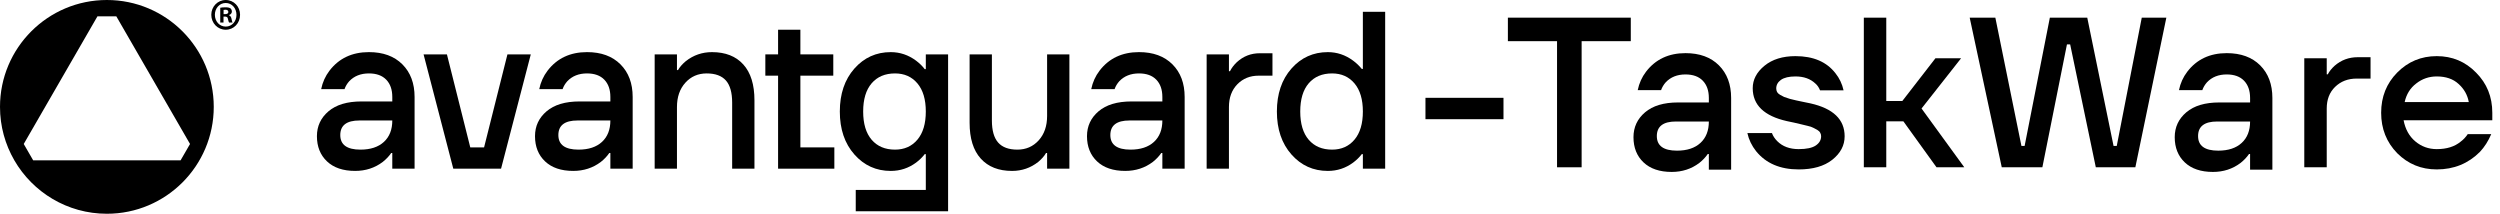
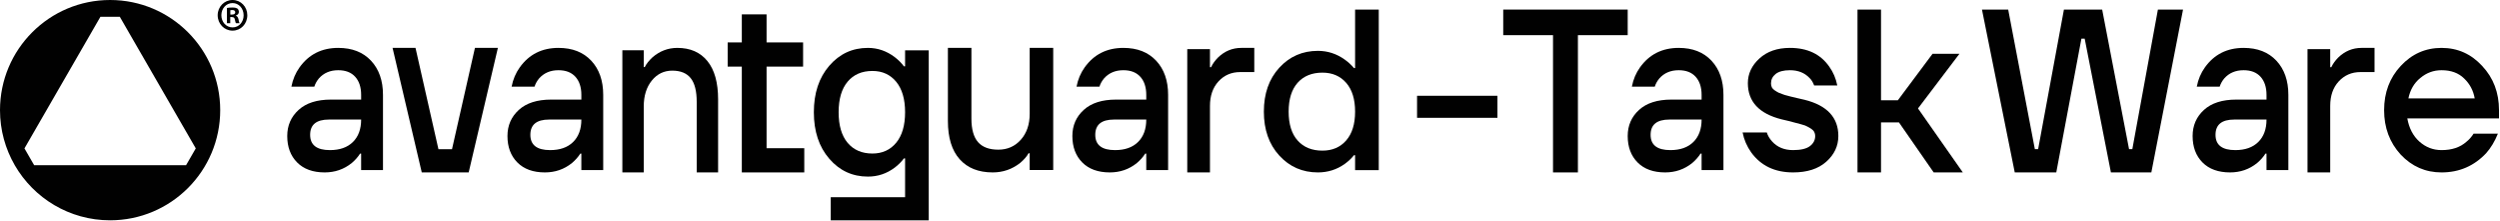
- <svg xmlns="http://www.w3.org/2000/svg" width="269" height="23" viewBox="0 0 269 23">
-   <path d="M257.937 16.482C256.787 15.301 256.212 13.852 256.212 12.135C256.212 10.418 256.787 8.976 257.937 7.811C259.103 6.63 260.521 6.04 262.192 6.04C263.864 6.04 265.274 6.63 266.424 7.811C267.59 8.976 268.172 10.418 268.172 12.135V12.94H258.627C258.811 13.906 259.233 14.665 259.892 15.217C260.552 15.769 261.318 16.045 262.192 16.045C263.266 16.045 264.124 15.777 264.768 15.24C265.06 15.025 265.313 14.757 265.527 14.435H268.057C267.735 15.186 267.329 15.822 266.838 16.344C265.581 17.601 264.032 18.23 262.192 18.23C260.521 18.23 259.103 17.647 257.937 16.482ZM258.742 10.985H265.642C265.504 10.218 265.136 9.566 264.538 9.03C263.956 8.493 263.174 8.225 262.192 8.225C261.364 8.225 260.628 8.478 259.984 8.984C259.34 9.474 258.926 10.142 258.742 10.985Z" />
-   <path d="M247.941 18V6.27H250.356V7.995H250.471C250.639 7.673 250.885 7.366 251.207 7.075C251.912 6.461 252.74 6.155 253.691 6.155H255.071V8.455H253.576C252.64 8.455 251.866 8.754 251.253 9.352C250.655 9.934 250.356 10.709 250.356 11.675V18H247.941Z" />
-   <path d="M211.939 1.9H214.699L217.505 15.7H217.85L220.564 1.9H224.589L227.418 15.7H227.763L230.454 1.9H233.099L229.764 18H225.509L222.749 4.775H222.404L219.759 18H215.389L211.939 1.9Z" />
-   <path d="M200.548 18V1.9H202.963V10.87H204.688L208.253 6.27H211.013L206.758 11.675L211.358 18H208.368L204.803 13.055H202.963V18H200.548Z" />
-   <path d="M188.018 14.32H190.663C190.771 14.627 190.962 14.918 191.238 15.194C191.806 15.761 192.572 16.045 193.538 16.045C194.382 16.045 194.995 15.915 195.378 15.654C195.762 15.393 195.953 15.063 195.953 14.665C195.953 14.527 195.923 14.404 195.861 14.297C195.8 14.174 195.693 14.067 195.539 13.975C195.386 13.883 195.24 13.806 195.102 13.745C194.964 13.668 194.757 13.599 194.481 13.538C194.205 13.461 193.983 13.408 193.814 13.377C193.646 13.331 193.385 13.27 193.032 13.193C192.695 13.116 192.442 13.062 192.273 13.032C189.82 12.48 188.593 11.299 188.593 9.49C188.593 8.57 189.015 7.765 189.858 7.075C190.702 6.385 191.813 6.04 193.193 6.04C195.11 6.04 196.544 6.653 197.494 7.88C197.924 8.416 198.215 9.03 198.368 9.72H195.838C195.716 9.413 195.547 9.168 195.332 8.984C194.796 8.478 194.083 8.225 193.193 8.225C192.503 8.225 191.982 8.347 191.629 8.593C191.292 8.838 191.123 9.145 191.123 9.513C191.123 9.651 191.154 9.781 191.215 9.904C191.277 10.011 191.384 10.111 191.537 10.203C191.691 10.295 191.836 10.371 191.974 10.433C192.128 10.494 192.335 10.563 192.595 10.64C192.856 10.701 193.078 10.755 193.262 10.801C193.446 10.832 193.699 10.885 194.021 10.962C194.359 11.023 194.619 11.077 194.803 11.123C197.257 11.675 198.483 12.855 198.483 14.665C198.483 15.646 198.039 16.489 197.149 17.195C196.275 17.885 195.072 18.23 193.538 18.23C191.545 18.23 190.019 17.578 188.961 16.275C188.486 15.677 188.172 15.025 188.018 14.32Z" />
-   <path d="M162.248 4.43V1.9H175.473V4.43H170.183V18H167.538V4.43H162.248Z" />
-   <path d="M153.38 12.825V10.525H161.775V12.825H153.38Z" />
-   <path d="M21.21 17.998C21.21 18 21.209 18.001 21.209 18.002H21.212L21.21 17.998Z" />
-   <path d="M34.101 14.653C34.101 13.575 34.516 12.684 35.346 11.976C36.176 11.269 37.36 10.915 38.898 10.915H42.211V10.432C42.211 9.644 41.994 9.025 41.56 8.575C41.126 8.125 40.505 7.9 39.698 7.9C38.814 7.9 38.106 8.181 37.573 8.744C37.345 9.001 37.177 9.283 37.071 9.588H34.558C34.71 8.848 35.007 8.189 35.449 7.61C36.469 6.276 37.886 5.608 39.698 5.608C41.221 5.608 42.42 6.047 43.296 6.923C44.171 7.799 44.609 8.969 44.609 10.431V18.149H42.21V16.461H42.096C41.852 16.815 41.548 17.136 41.182 17.425C40.329 18.069 39.339 18.39 38.212 18.39C36.918 18.39 35.909 18.048 35.185 17.365C34.463 16.682 34.101 15.778 34.101 14.653ZM36.614 14.532C36.614 15.577 37.337 16.1 38.784 16.1C39.865 16.1 40.707 15.822 41.309 15.268C41.91 14.713 42.211 13.945 42.211 12.964H38.67C37.3 12.964 36.614 13.487 36.614 14.532Z" />
-   <path d="M45.576 5.85H48.089L50.602 15.859H52.087L54.6 5.85H57.113L53.914 18.15H48.774L45.576 5.85Z" />
-   <path d="M57.567 14.653C57.567 13.575 57.981 12.684 58.812 11.976C59.641 11.269 60.825 10.915 62.364 10.915H65.676V10.432C65.676 9.644 65.459 9.025 65.025 8.575C64.591 8.125 63.971 7.9 63.163 7.9C62.28 7.9 61.572 8.181 61.039 8.744C60.81 9.001 60.642 9.283 60.536 9.588H58.023C58.175 8.848 58.472 8.189 58.914 7.61C59.935 6.276 61.351 5.608 63.163 5.608C64.686 5.608 65.885 6.047 66.761 6.923C67.637 7.799 68.075 8.969 68.075 10.431V18.149H65.676V16.461H65.562C65.318 16.815 65.014 17.136 64.648 17.425C63.794 18.069 62.805 18.39 61.678 18.39C60.383 18.39 59.374 18.048 58.651 17.365C57.928 16.682 57.567 15.778 57.567 14.653ZM60.08 14.532C60.08 15.577 60.803 16.1 62.25 16.1C63.331 16.1 64.172 15.822 64.774 15.268C65.375 14.713 65.676 13.945 65.676 12.964H62.136C60.765 12.964 60.08 13.487 60.08 14.532Z" />
-   <path d="M70.442 18.15V5.85H72.841V7.538H72.955C73.137 7.217 73.419 6.895 73.8 6.574C74.622 5.931 75.559 5.609 76.61 5.609C78.057 5.609 79.18 6.051 79.98 6.936C80.779 7.82 81.179 9.106 81.179 10.794V18.15H78.78V11.035C78.78 9.959 78.555 9.166 78.107 8.66C77.657 8.153 76.968 7.9 76.039 7.9C75.11 7.9 74.344 8.234 73.743 8.901C73.141 9.569 72.841 10.441 72.841 11.518V18.15H70.442Z" />
-   <path d="M82.351 8.141V5.851H83.722V3.198H86.121V5.851H89.662V8.141H86.121V15.859H89.776V18.15H83.722V8.141H82.351Z" />
-   <path d="M91.93 16.618C90.886 15.437 90.365 13.897 90.365 12C90.365 10.103 90.887 8.563 91.93 7.381C92.973 6.2 94.279 5.609 95.847 5.609C96.837 5.609 97.744 5.915 98.566 6.525C98.932 6.799 99.243 7.104 99.502 7.442H99.617V5.85H102.015V22.732H92.078V20.44H99.617V16.582H99.502C99.243 16.92 98.931 17.225 98.566 17.498C97.758 18.093 96.853 18.391 95.847 18.391C94.278 18.391 92.973 17.8 91.93 16.618ZM93.791 8.961C93.182 9.669 92.877 10.682 92.877 12C92.877 13.318 93.182 14.331 93.791 15.039C94.4 15.746 95.238 16.1 96.304 16.1C97.309 16.1 98.112 15.742 98.714 15.027C99.316 14.312 99.617 13.302 99.617 12C99.617 10.698 99.316 9.689 98.714 8.973C98.112 8.258 97.309 7.9 96.304 7.9C95.238 7.9 94.4 8.254 93.791 8.961Z" />
-   <path d="M104.329 13.206V5.85H106.728V12.965C106.728 14.042 106.953 14.834 107.402 15.34C107.851 15.847 108.541 16.1 109.47 16.1C110.399 16.1 111.164 15.766 111.766 15.099C112.367 14.431 112.668 13.559 112.668 12.482V5.85H115.067V18.15H112.668V16.462H112.554C112.372 16.783 112.09 17.105 111.709 17.426C110.887 18.07 109.95 18.391 108.899 18.391C107.452 18.391 106.329 17.949 105.53 17.064C104.729 16.18 104.329 14.894 104.329 13.206Z" />
-   <path d="M116.96 14.653C116.96 13.575 117.375 12.684 118.205 11.976C119.035 11.269 120.219 10.915 121.758 10.915H125.07V10.432C125.07 9.644 124.853 9.025 124.419 8.575C123.985 8.125 123.364 7.9 122.557 7.9C121.674 7.9 120.965 8.181 120.432 8.744C120.204 9.001 120.036 9.283 119.93 9.588H117.417C117.569 8.848 117.866 8.189 118.308 7.61C119.329 6.276 120.745 5.608 122.557 5.608C124.08 5.608 125.279 6.047 126.155 6.923C127.031 7.799 127.468 8.969 127.468 10.431V18.149H125.07V16.461H124.955C124.711 16.815 124.407 17.136 124.042 17.425C123.188 18.069 122.199 18.39 121.072 18.39C119.777 18.39 118.768 18.048 118.044 17.365C117.322 16.682 116.96 15.778 116.96 14.653ZM119.473 14.532C119.473 15.577 120.197 16.1 121.643 16.1C122.725 16.1 123.566 15.822 124.168 15.268C124.769 14.713 125.07 13.945 125.07 12.964H121.529C120.159 12.964 119.473 13.487 119.473 14.532Z" />
-   <path d="M129.835 18.15V5.85H132.234V7.659H132.348C132.516 7.321 132.76 7 133.079 6.694C133.78 6.051 134.602 5.73 135.547 5.73H136.917V8.142H135.432C134.504 8.142 133.738 8.451 133.136 9.07C132.534 9.689 132.234 10.505 132.234 11.517V18.149H129.835V18.15Z" />
-   <path d="M138.957 16.618C137.914 15.437 137.393 13.897 137.393 12C137.393 10.103 137.914 8.563 138.957 7.381C140 6.2 141.307 5.609 142.875 5.609C143.865 5.609 144.772 5.915 145.594 6.525C145.944 6.783 146.256 7.08 146.53 7.418H146.644V1.268H149.044V18.15H146.645V16.582H146.531C146.272 16.92 145.959 17.225 145.594 17.498C144.787 18.093 143.881 18.391 142.876 18.391C141.307 18.391 140 17.8 138.957 16.618ZM140.819 8.961C140.21 9.669 139.906 10.682 139.906 12C139.906 13.318 140.21 14.331 140.819 15.039C141.428 15.746 142.266 16.1 143.332 16.1C144.338 16.1 145.14 15.742 145.742 15.027C146.344 14.312 146.645 13.302 146.645 12C146.645 10.698 146.344 9.689 145.742 8.973C145.14 8.258 144.338 7.9 143.332 7.9C142.266 7.9 141.428 8.254 140.819 8.961Z" />
-   <path d="M11.5 0C5.149 0 0 5.149 0 11.5C0 13.595 0.563 15.557 1.542 17.249C1.542 17.25 1.543 17.251 1.543 17.252C3.532 20.687 7.245 23 11.5 23C17.851 23 23 17.851 23 11.5C23 5.149 17.852 0 11.5 0ZM19.433 17.249H3.568L2.554 15.493L10.487 1.755H12.514L20.447 15.492L19.433 17.249Z" />
-   <path d="M24.287 0C23.423 0 22.735 0.708 22.735 1.59C22.735 2.493 23.424 3.2 24.287 3.2C25.16 3.2 25.831 2.493 25.831 1.59C25.83 0.708 25.16 0 24.287 0ZM24.296 2.861C23.616 2.861 23.12 2.299 23.12 1.591C23.12 0.892 23.616 0.321 24.287 0.321C24.958 0.321 25.445 0.893 25.445 1.601C25.445 2.299 24.957 2.861 24.296 2.861Z" />
-   <path d="M24.636 1.639V1.62C24.82 1.562 24.949 1.426 24.949 1.251C24.949 1.096 24.884 0.97 24.802 0.902C24.691 0.835 24.563 0.786 24.278 0.786C24.03 0.786 23.837 0.805 23.699 0.834V2.424H24.048V1.784H24.214C24.407 1.784 24.499 1.862 24.526 2.037C24.572 2.221 24.599 2.366 24.646 2.424H25.023C24.986 2.366 24.958 2.269 24.912 2.027C24.866 1.814 24.783 1.697 24.636 1.639ZM24.222 1.523H24.057V1.067C24.094 1.057 24.158 1.047 24.25 1.047C24.47 1.047 24.571 1.144 24.571 1.29C24.572 1.455 24.416 1.523 24.222 1.523Z" />
-   <path d="M175.762 14.762C175.762 13.685 176.177 12.793 177.007 12.086C177.837 11.379 179.021 11.024 180.559 11.024H183.872V10.542C183.872 9.754 183.655 9.135 183.221 8.685C182.787 8.235 182.166 8.01 181.359 8.01C180.475 8.01 179.767 8.291 179.234 8.854C179.006 9.111 178.838 9.393 178.732 9.698H176.219C176.371 8.958 176.668 8.299 177.11 7.72C178.13 6.386 179.546 5.718 181.359 5.718C182.882 5.718 184.081 6.157 184.957 7.032C185.832 7.909 186.27 9.079 186.27 10.541V18.259H183.871V16.571H183.757C183.513 16.925 183.209 17.246 182.843 17.535C181.99 18.179 181 18.5 179.873 18.5C178.579 18.5 177.57 18.158 176.846 17.475C176.124 16.792 175.762 15.888 175.762 14.762ZM178.275 14.642C178.275 15.687 178.998 16.21 180.445 16.21C181.526 16.21 182.368 15.932 182.969 15.377C183.571 14.823 183.872 14.055 183.872 13.074H180.331C178.961 13.074 178.275 13.597 178.275 14.642Z" />
-   <path d="M234 14.762C234 13.685 234.415 12.793 235.245 12.086C236.075 11.379 237.259 11.024 238.797 11.024H242.11V10.542C242.11 9.754 241.893 9.135 241.459 8.685C241.025 8.235 240.404 8.01 239.597 8.01C238.713 8.01 238.005 8.291 237.472 8.854C237.244 9.111 237.076 9.393 236.97 9.698H234.457C234.608 8.958 234.906 8.299 235.348 7.72C236.368 6.386 237.784 5.718 239.597 5.718C241.119 5.718 242.319 6.157 243.195 7.032C244.07 7.909 244.508 9.079 244.508 10.541V18.259H242.109V16.571H241.995C241.751 16.925 241.447 17.246 241.081 17.535C240.228 18.179 239.238 18.5 238.111 18.5C236.817 18.5 235.808 18.158 235.084 17.475C234.362 16.792 234 15.888 234 14.762ZM236.513 14.642C236.513 15.687 237.236 16.21 238.683 16.21C239.764 16.21 240.606 15.932 241.207 15.377C241.809 14.823 242.11 14.055 242.11 13.074H238.569C237.198 13.074 236.513 13.597 236.513 14.642Z" />
+ <svg xmlns="http://www.w3.org/2000/svg" width="261" height="23" viewBox="0 0 261 23" fill="none">
+   <path d="M250.731 16.136C249.577 14.877 249 13.331 249 11.5C249 9.669 249.577 8.131 250.731 6.889C251.9 5.63 253.323 5 255 5C256.677 5 258.092 5.63 259.246 6.889C260.415 8.131 261 9.669 261 11.5V12.358H251.423C251.608 13.389 252.031 14.198 252.692 14.787C253.354 15.376 254.123 15.67 255 15.67C256.077 15.67 256.938 15.384 257.585 14.811C257.877 14.582 258.131 14.296 258.346 13.953H260.885C260.562 14.754 260.154 15.433 259.662 15.989C258.4 17.33 256.846 18 255 18C253.323 18 251.9 17.379 250.731 16.136ZM251.538 10.274H258.462C258.323 9.456 257.954 8.761 257.354 8.189C256.769 7.616 255.985 7.33 255 7.33C254.169 7.33 253.431 7.6 252.785 8.14C252.138 8.663 251.723 9.374 251.538 10.274Z" fill="#010101" />
+   <path d="M241 18V5.126H243.371V7.019H243.484C243.649 6.666 243.89 6.329 244.206 6.01C244.899 5.337 245.712 5 246.645 5H248V7.524H246.532C245.614 7.524 244.854 7.852 244.252 8.509C243.665 9.148 243.371 9.998 243.371 11.058V18H241Z" fill="#010101" />
+   <path d="M207 1H209.739L212.524 15.571H212.866L215.56 1H219.554L222.362 15.571H222.704L225.375 1H228L224.69 18H220.467L217.728 4.036H217.386L214.761 18H210.424L207 1Z" fill="#010101" />
+   <path d="M194 18V1H196.457V10.471H198.213L201.84 5.614H204.649L200.319 11.321L205 18H201.957L198.33 12.779H196.457V18H194Z" fill="#010101" />
+   <path d="M182 13.83H184.527C184.63 14.157 184.813 14.468 185.077 14.762C185.619 15.367 186.352 15.67 187.275 15.67C188.081 15.67 188.667 15.531 189.033 15.253C189.399 14.975 189.582 14.623 189.582 14.198C189.582 14.051 189.553 13.92 189.495 13.806C189.436 13.675 189.333 13.56 189.187 13.462C189.04 13.364 188.901 13.282 188.769 13.217C188.637 13.135 188.44 13.062 188.176 12.996C187.912 12.915 187.7 12.857 187.538 12.825C187.377 12.775 187.128 12.71 186.791 12.628C186.469 12.546 186.227 12.489 186.066 12.457C183.722 11.868 182.549 10.609 182.549 8.679C182.549 7.698 182.952 6.84 183.758 6.104C184.564 5.368 185.626 5 186.945 5C188.777 5 190.147 5.654 191.055 6.962C191.465 7.535 191.744 8.189 191.89 8.925H189.473C189.355 8.597 189.194 8.336 188.989 8.14C188.476 7.6 187.795 7.33 186.945 7.33C186.286 7.33 185.788 7.461 185.451 7.723C185.128 7.984 184.967 8.311 184.967 8.704C184.967 8.851 184.996 8.99 185.055 9.121C185.114 9.235 185.216 9.342 185.363 9.44C185.509 9.538 185.648 9.62 185.78 9.685C185.927 9.75 186.125 9.824 186.374 9.906C186.623 9.971 186.835 10.028 187.011 10.077C187.187 10.11 187.429 10.167 187.736 10.249C188.059 10.315 188.308 10.372 188.484 10.421C190.828 11.009 192 12.269 192 14.198C192 15.245 191.575 16.144 190.725 16.896C189.89 17.632 188.74 18 187.275 18C185.37 18 183.912 17.305 182.901 15.915C182.447 15.277 182.147 14.582 182 13.83Z" fill="#010101" />
+   <path d="M157 3.671V1H170V3.671H164.8V18H162.2V3.671H157Z" fill="#010101" />
+   <path d="M148 12.3V10H156.395V12.3H148Z" fill="#010101" />
+   <path d="M17.21 17.998C17.21 18 17.209 18.001 17.209 18.002H17.212L17.21 17.998Z" fill="#010101" />
+   <path d="M30 14.199C30 13.103 30.395 12.196 31.185 11.476C31.974 10.757 33.101 10.397 34.565 10.397H37.718V9.906C37.718 9.105 37.511 8.475 37.098 8.017C36.685 7.559 36.094 7.33 35.326 7.33C34.485 7.33 33.811 7.617 33.304 8.189C33.087 8.451 32.927 8.737 32.826 9.048H30.434C30.579 8.295 30.862 7.625 31.283 7.036C32.254 5.679 33.601 5 35.326 5C36.775 5 37.916 5.446 38.75 6.337C39.583 7.228 40 8.418 40 9.905V17.755H37.717V16.038H37.608C37.376 16.398 37.087 16.725 36.739 17.019C35.927 17.673 34.985 18 33.912 18C32.681 18 31.72 17.652 31.032 16.958C30.344 16.263 30 15.344 30 14.199ZM32.392 14.076C32.392 15.139 33.08 15.671 34.457 15.671C35.486 15.671 36.286 15.389 36.859 14.824C37.431 14.26 37.718 13.479 37.718 12.482H34.348C33.044 12.482 32.392 13.014 32.392 14.076Z" fill="#010101" />
+   <path d="M41 5H43.396L45.792 15.578H47.208L49.604 5H52L48.95 18H44.05L41 5Z" fill="#010101" />
+   <path d="M53 14.199C53 13.103 53.395 12.196 54.185 11.476C54.974 10.757 56.101 10.397 57.565 10.397H60.718V9.906C60.718 9.105 60.511 8.475 60.098 8.017C59.685 7.559 59.094 7.33 58.326 7.33C57.485 7.33 56.811 7.617 56.304 8.189C56.087 8.451 55.927 8.737 55.826 9.048H53.434C53.579 8.295 53.862 7.625 54.283 7.036C55.254 5.679 56.601 5 58.326 5C59.775 5 60.916 5.446 61.75 6.337C62.583 7.228 63 8.418 63 9.905V17.755H60.717V16.038H60.608C60.376 16.398 60.087 16.725 59.739 17.019C58.927 17.673 57.985 18 56.912 18C55.681 18 54.72 17.652 54.032 16.958C53.344 16.263 53 15.344 53 14.199ZM55.392 14.076C55.392 15.139 56.08 15.671 57.457 15.671C58.486 15.671 59.286 15.389 59.859 14.824C60.431 14.26 60.718 13.479 60.718 12.482H57.348C56.044 12.482 55.392 13.014 55.392 14.076Z" fill="#010101" />
+   <path d="M65 18V5.25H67.234V7H67.34C67.51 6.667 67.773 6.333 68.128 6C68.894 5.334 69.766 5 70.745 5C72.092 5 73.138 5.458 73.883 6.375C74.628 7.292 75 8.625 75 10.375V18H72.766V10.625C72.766 9.509 72.556 8.688 72.139 8.162C71.72 7.637 71.078 7.375 70.213 7.375C69.348 7.375 68.635 7.721 68.075 8.413C67.514 9.105 67.234 10.009 67.234 11.125V18H65Z" fill="#010101" />
+   <path d="M76 6.955V4.428H77.477V1.5H80.062V4.428H83.877V6.955H80.062V15.472H84V18H77.477V6.955H76Z" fill="#010101" />
+   <path d="M86.612 16.573C85.537 15.331 85 13.713 85 11.718C85 9.724 85.537 8.105 86.612 6.863C87.686 5.621 89.031 5 90.647 5C91.666 5 92.6 5.321 93.447 5.963C93.824 6.251 94.145 6.572 94.412 6.926H94.529V5.253H97V23H86.764V20.591H94.529V16.535H94.412C94.145 16.89 93.823 17.212 93.447 17.498C92.615 18.124 91.682 18.436 90.647 18.436C89.031 18.436 87.686 17.816 86.612 16.573ZM88.529 8.524C87.901 9.268 87.588 10.332 87.588 11.718C87.588 13.104 87.901 14.169 88.529 14.913C89.156 15.657 90.019 16.028 91.117 16.028C92.153 16.028 92.98 15.652 93.6 14.9C94.219 14.149 94.529 13.087 94.529 11.718C94.529 10.349 94.219 9.289 93.6 8.536C92.98 7.785 92.153 7.408 91.117 7.408C90.019 7.409 89.156 7.78 88.529 8.524Z" fill="#010101" />
+   <path d="M99 12.625V5H101.457V12.375C101.457 13.492 101.687 14.312 102.148 14.838C102.608 15.363 103.314 15.625 104.266 15.625C105.218 15.625 106.001 15.279 106.618 14.587C107.234 13.895 107.543 12.991 107.543 11.875V5H110V17.75H107.543V16H107.426C107.239 16.334 106.95 16.667 106.56 17C105.717 17.667 104.758 18 103.681 18C102.199 18 101.049 17.542 100.23 16.625C99.41 15.708 99 14.375 99 12.625Z" fill="#010101" />
+   <path d="M112 14.199C112 13.103 112.395 12.196 113.185 11.476C113.974 10.757 115.101 10.397 116.565 10.397H119.718V9.906C119.718 9.105 119.511 8.475 119.098 8.017C118.685 7.559 118.094 7.33 117.326 7.33C116.485 7.33 115.811 7.617 115.304 8.189C115.087 8.451 114.927 8.737 114.826 9.048H112.435C112.579 8.295 112.862 7.625 113.283 7.036C114.254 5.679 115.601 5 117.326 5C118.775 5 119.916 5.446 120.75 6.337C121.583 7.228 122 8.418 122 9.905V17.755H119.717V16.038H119.608C119.376 16.398 119.087 16.725 118.739 17.019C117.927 17.673 116.985 18 115.912 18C114.681 18 113.72 17.652 113.032 16.958C112.344 16.263 112 15.344 112 14.199ZM114.392 14.076C114.392 15.139 115.08 15.671 116.457 15.671C117.486 15.671 118.286 15.389 118.859 14.824C119.431 14.26 119.718 13.479 119.718 12.482H116.348C115.044 12.482 114.392 13.014 114.392 14.076Z" fill="#010101" />
+   <path d="M124 18V5.126H126.371V7.019H126.484C126.649 6.666 126.89 6.33 127.206 6.01C127.899 5.337 128.712 5 129.645 5H131V7.524H129.532C128.614 7.524 127.857 7.849 127.263 8.496C126.668 9.144 126.371 9.998 126.371 11.058V17.999H124V18Z" fill="#010101" />
+   <path d="M133.612 16.24C132.537 15.067 132 13.539 132 11.655C132 9.772 132.537 8.243 133.612 7.07C134.686 5.896 136.031 5.31 137.647 5.31C138.666 5.31 139.6 5.614 140.447 6.22C140.807 6.475 141.129 6.771 141.411 7.106H141.529V1H144V17.761H141.529V16.204H141.412C141.145 16.54 140.823 16.843 140.447 17.114C139.615 17.705 138.683 18 137.647 18C136.031 18 134.686 17.414 133.612 16.24ZM135.529 8.638C134.902 9.341 134.588 10.346 134.588 11.655C134.588 12.964 134.902 13.969 135.529 14.672C136.157 15.375 137.019 15.726 138.118 15.726C139.153 15.726 139.98 15.371 140.6 14.66C141.219 13.95 141.529 12.948 141.529 11.655C141.529 10.362 141.219 9.36 140.6 8.65C139.98 7.94 139.153 7.584 138.118 7.584C137.019 7.585 136.157 7.936 135.529 8.638Z" fill="#010101" />
+   <path d="M11.5 0C5.149 0 0 5.149 0 11.5C0 13.595 0.563 15.557 1.542 17.249C1.542 17.25 1.543 17.251 1.543 17.252C3.532 20.687 7.245 23 11.5 23C17.851 23 23 17.851 23 11.5C23 5.149 17.852 0 11.5 0ZM19.433 17.249H3.568L2.554 15.493L10.487 1.755H12.514L20.447 15.492L19.433 17.249Z" fill="#010101" />
+   <path d="M24.287 0C23.423 0 22.735 0.708 22.735 1.59C22.735 2.493 23.424 3.2 24.287 3.2C25.16 3.2 25.831 2.493 25.831 1.59C25.83 0.708 25.16 0 24.287 0ZM24.296 2.861C23.616 2.861 23.12 2.299 23.12 1.591C23.12 0.892 23.616 0.321 24.287 0.321C24.958 0.321 25.445 0.893 25.445 1.601C25.445 2.299 24.957 2.861 24.296 2.861Z" fill="#010101" />
+   <path d="M24.636 1.639V1.62C24.82 1.562 24.949 1.426 24.949 1.251C24.949 1.096 24.884 0.97 24.802 0.902C24.691 0.835 24.563 0.786 24.278 0.786C24.03 0.786 23.837 0.805 23.699 0.834V2.424H24.048V1.784H24.214C24.407 1.784 24.499 1.862 24.526 2.037C24.572 2.221 24.599 2.366 24.646 2.424H25.023C24.986 2.366 24.958 2.269 24.912 2.027C24.866 1.814 24.783 1.697 24.636 1.639ZM24.222 1.523H24.057V1.067C24.094 1.057 24.158 1.047 24.25 1.047C24.47 1.047 24.571 1.144 24.571 1.29C24.572 1.455 24.416 1.523 24.222 1.523Z" fill="#010101" />
+   <path d="M170 14.199C170 13.103 170.395 12.196 171.185 11.476C171.974 10.757 173.101 10.397 174.565 10.397H177.718V9.906C177.718 9.105 177.511 8.475 177.098 8.017C176.685 7.559 176.094 7.33 175.326 7.33C174.485 7.33 173.811 7.617 173.304 8.189C173.087 8.451 172.927 8.737 172.826 9.048H170.435C170.579 8.295 170.862 7.625 171.283 7.036C172.254 5.679 173.601 5 175.326 5C176.775 5 177.916 5.446 178.75 6.337C179.583 7.228 180 8.418 180 9.905V17.755H177.717V16.038H177.608C177.376 16.398 177.087 16.725 176.739 17.019C175.927 17.673 174.985 18 173.912 18C172.681 18 171.72 17.652 171.032 16.958C170.344 16.263 170 15.344 170 14.199ZM172.392 14.076C172.392 15.139 173.08 15.671 174.457 15.671C175.486 15.671 176.286 15.389 176.859 14.824C177.431 14.26 177.718 13.479 177.718 12.482H174.348C173.044 12.482 172.392 13.014 172.392 14.076Z" fill="#010101" />
+   <path d="M229 14.199C229 13.103 229.395 12.196 230.185 11.476C230.974 10.757 232.101 10.397 233.565 10.397H236.718V9.906C236.718 9.105 236.511 8.475 236.098 8.017C235.685 7.559 235.094 7.33 234.326 7.33C233.485 7.33 232.811 7.617 232.304 8.189C232.087 8.451 231.927 8.737 231.826 9.048H229.435C229.579 8.295 229.862 7.625 230.283 7.036C231.254 5.679 232.601 5 234.326 5C235.775 5 236.916 5.446 237.75 6.337C238.583 7.228 239 8.418 239 9.905V17.755H236.717V16.038H236.608C236.376 16.398 236.087 16.725 235.739 17.019C234.927 17.673 233.985 18 232.912 18C231.681 18 230.72 17.652 230.032 16.958C229.344 16.263 229 15.344 229 14.199ZM231.392 14.076C231.392 15.139 232.08 15.671 233.457 15.671C234.486 15.671 235.286 15.389 235.859 14.824C236.431 14.26 236.718 13.479 236.718 12.482H233.348C232.044 12.482 231.392 13.014 231.392 14.076Z" fill="#010101" />
</svg>
